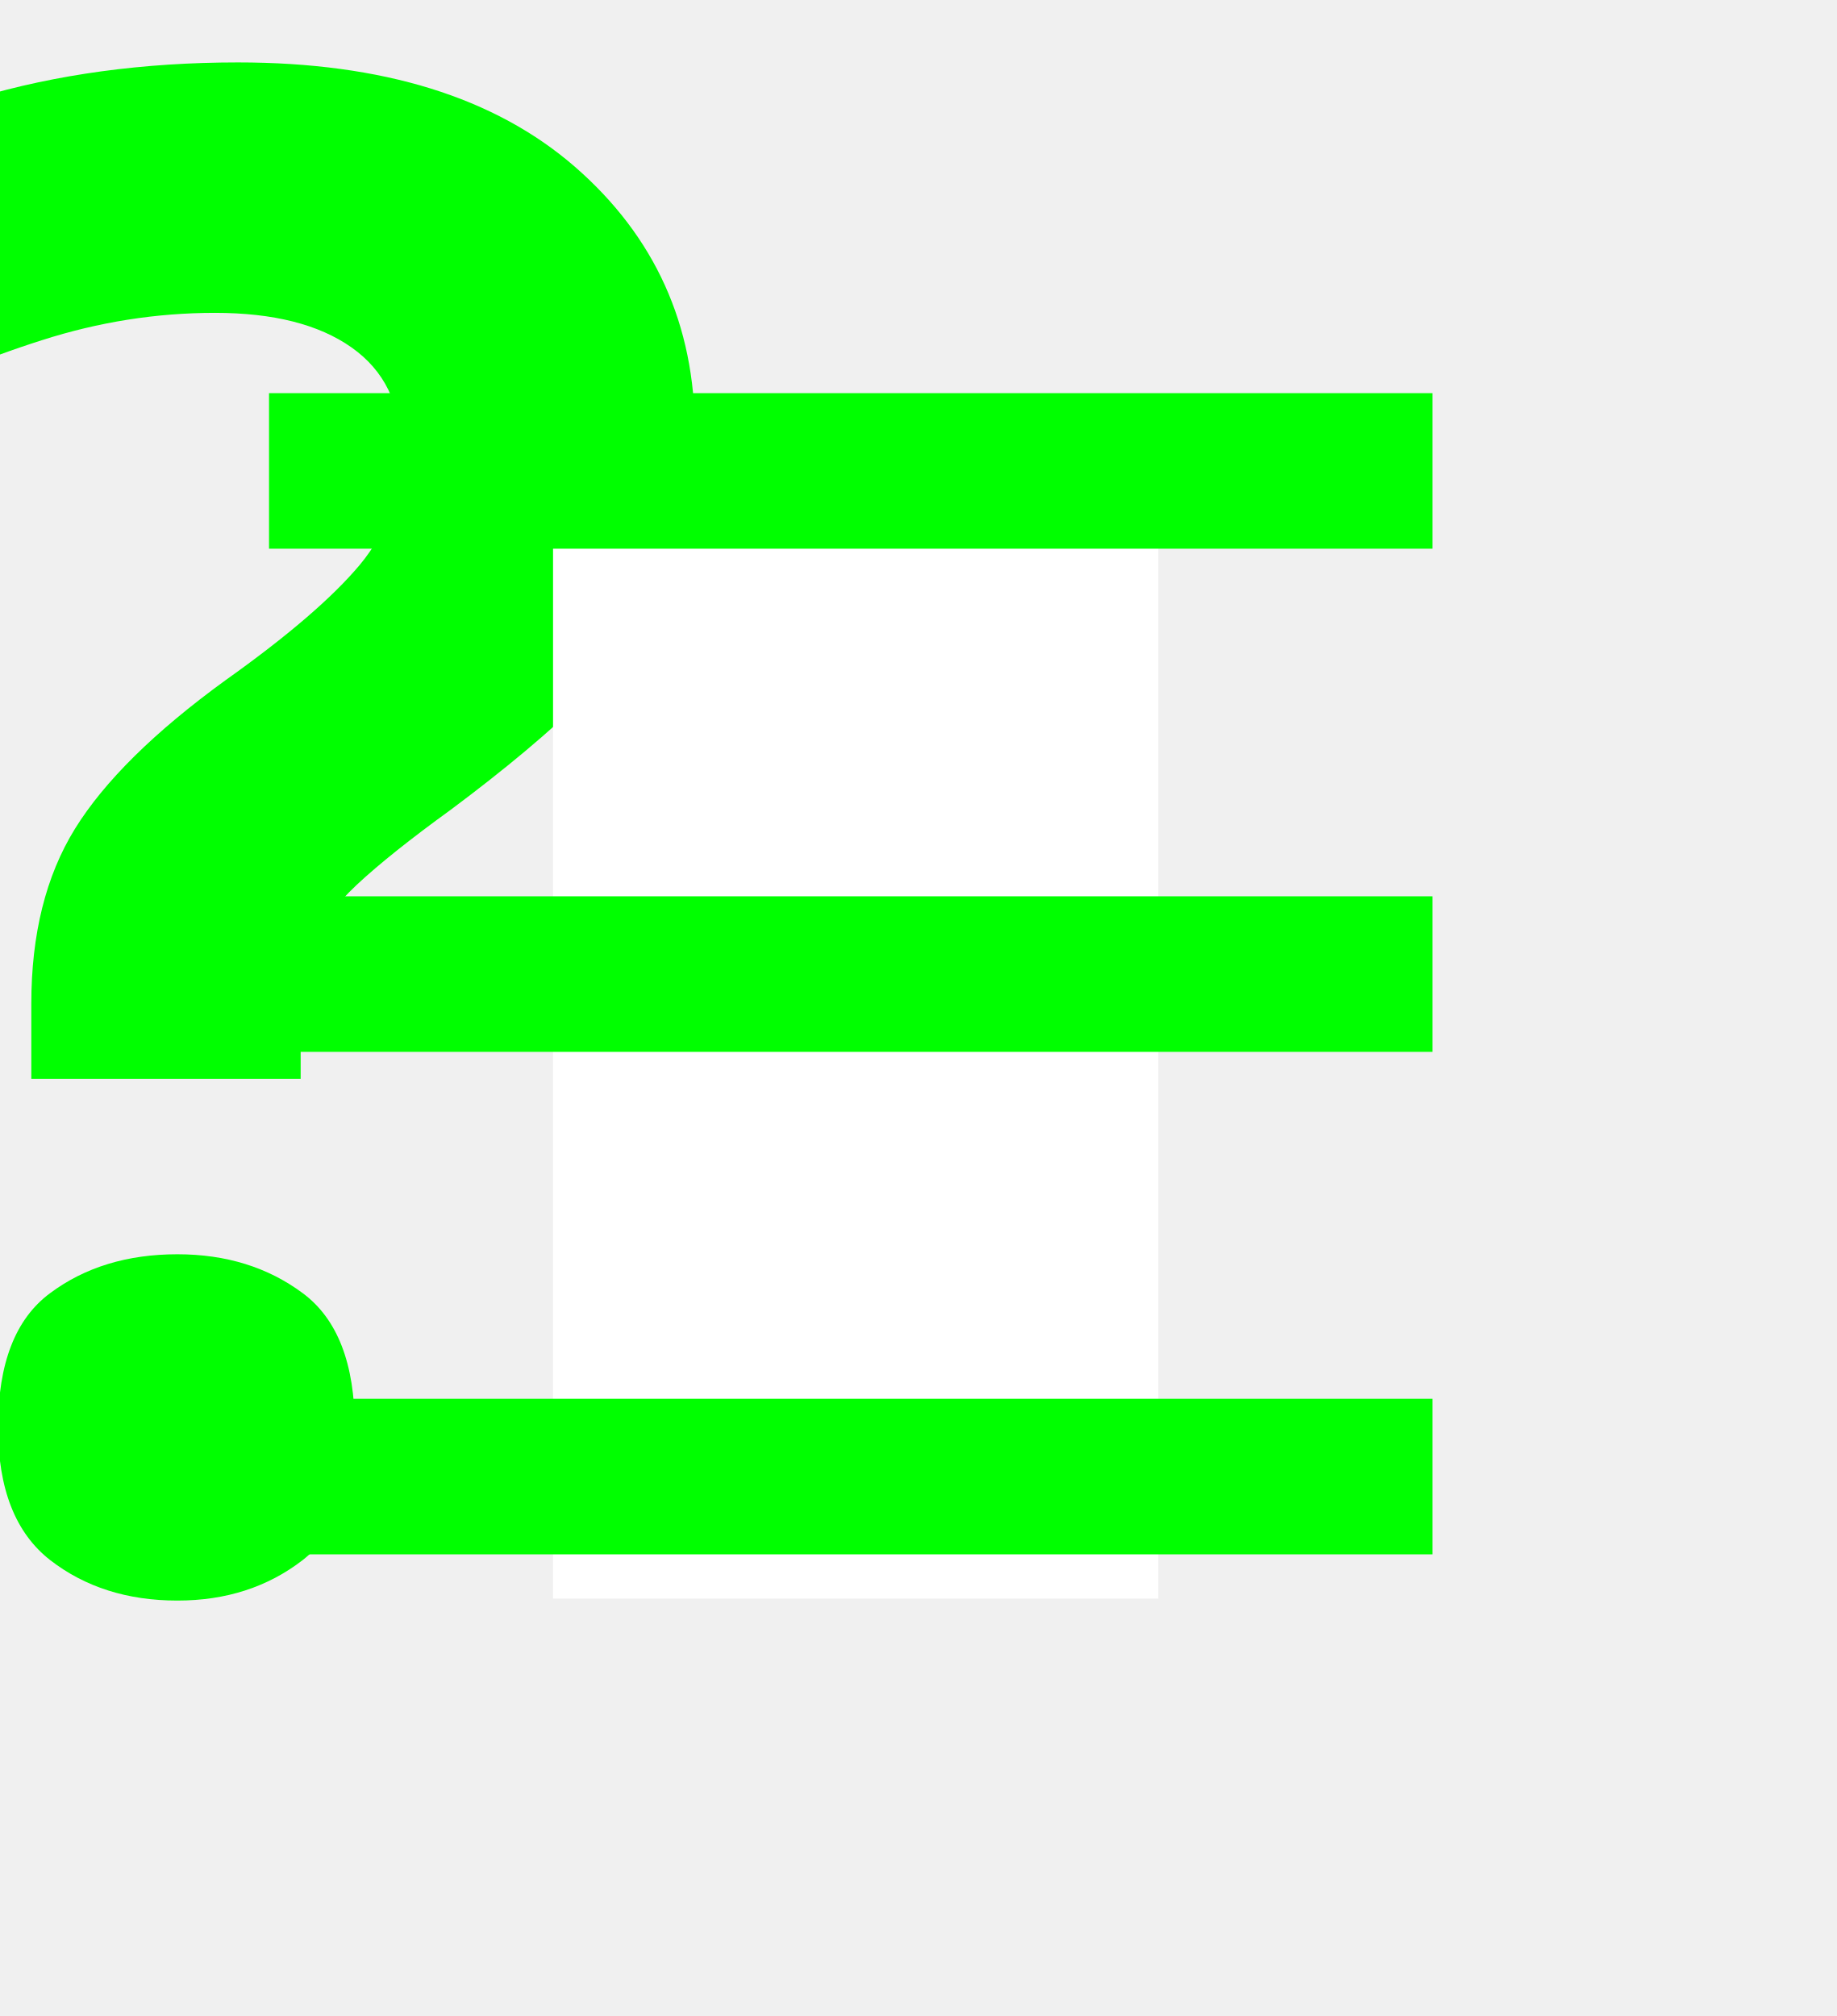
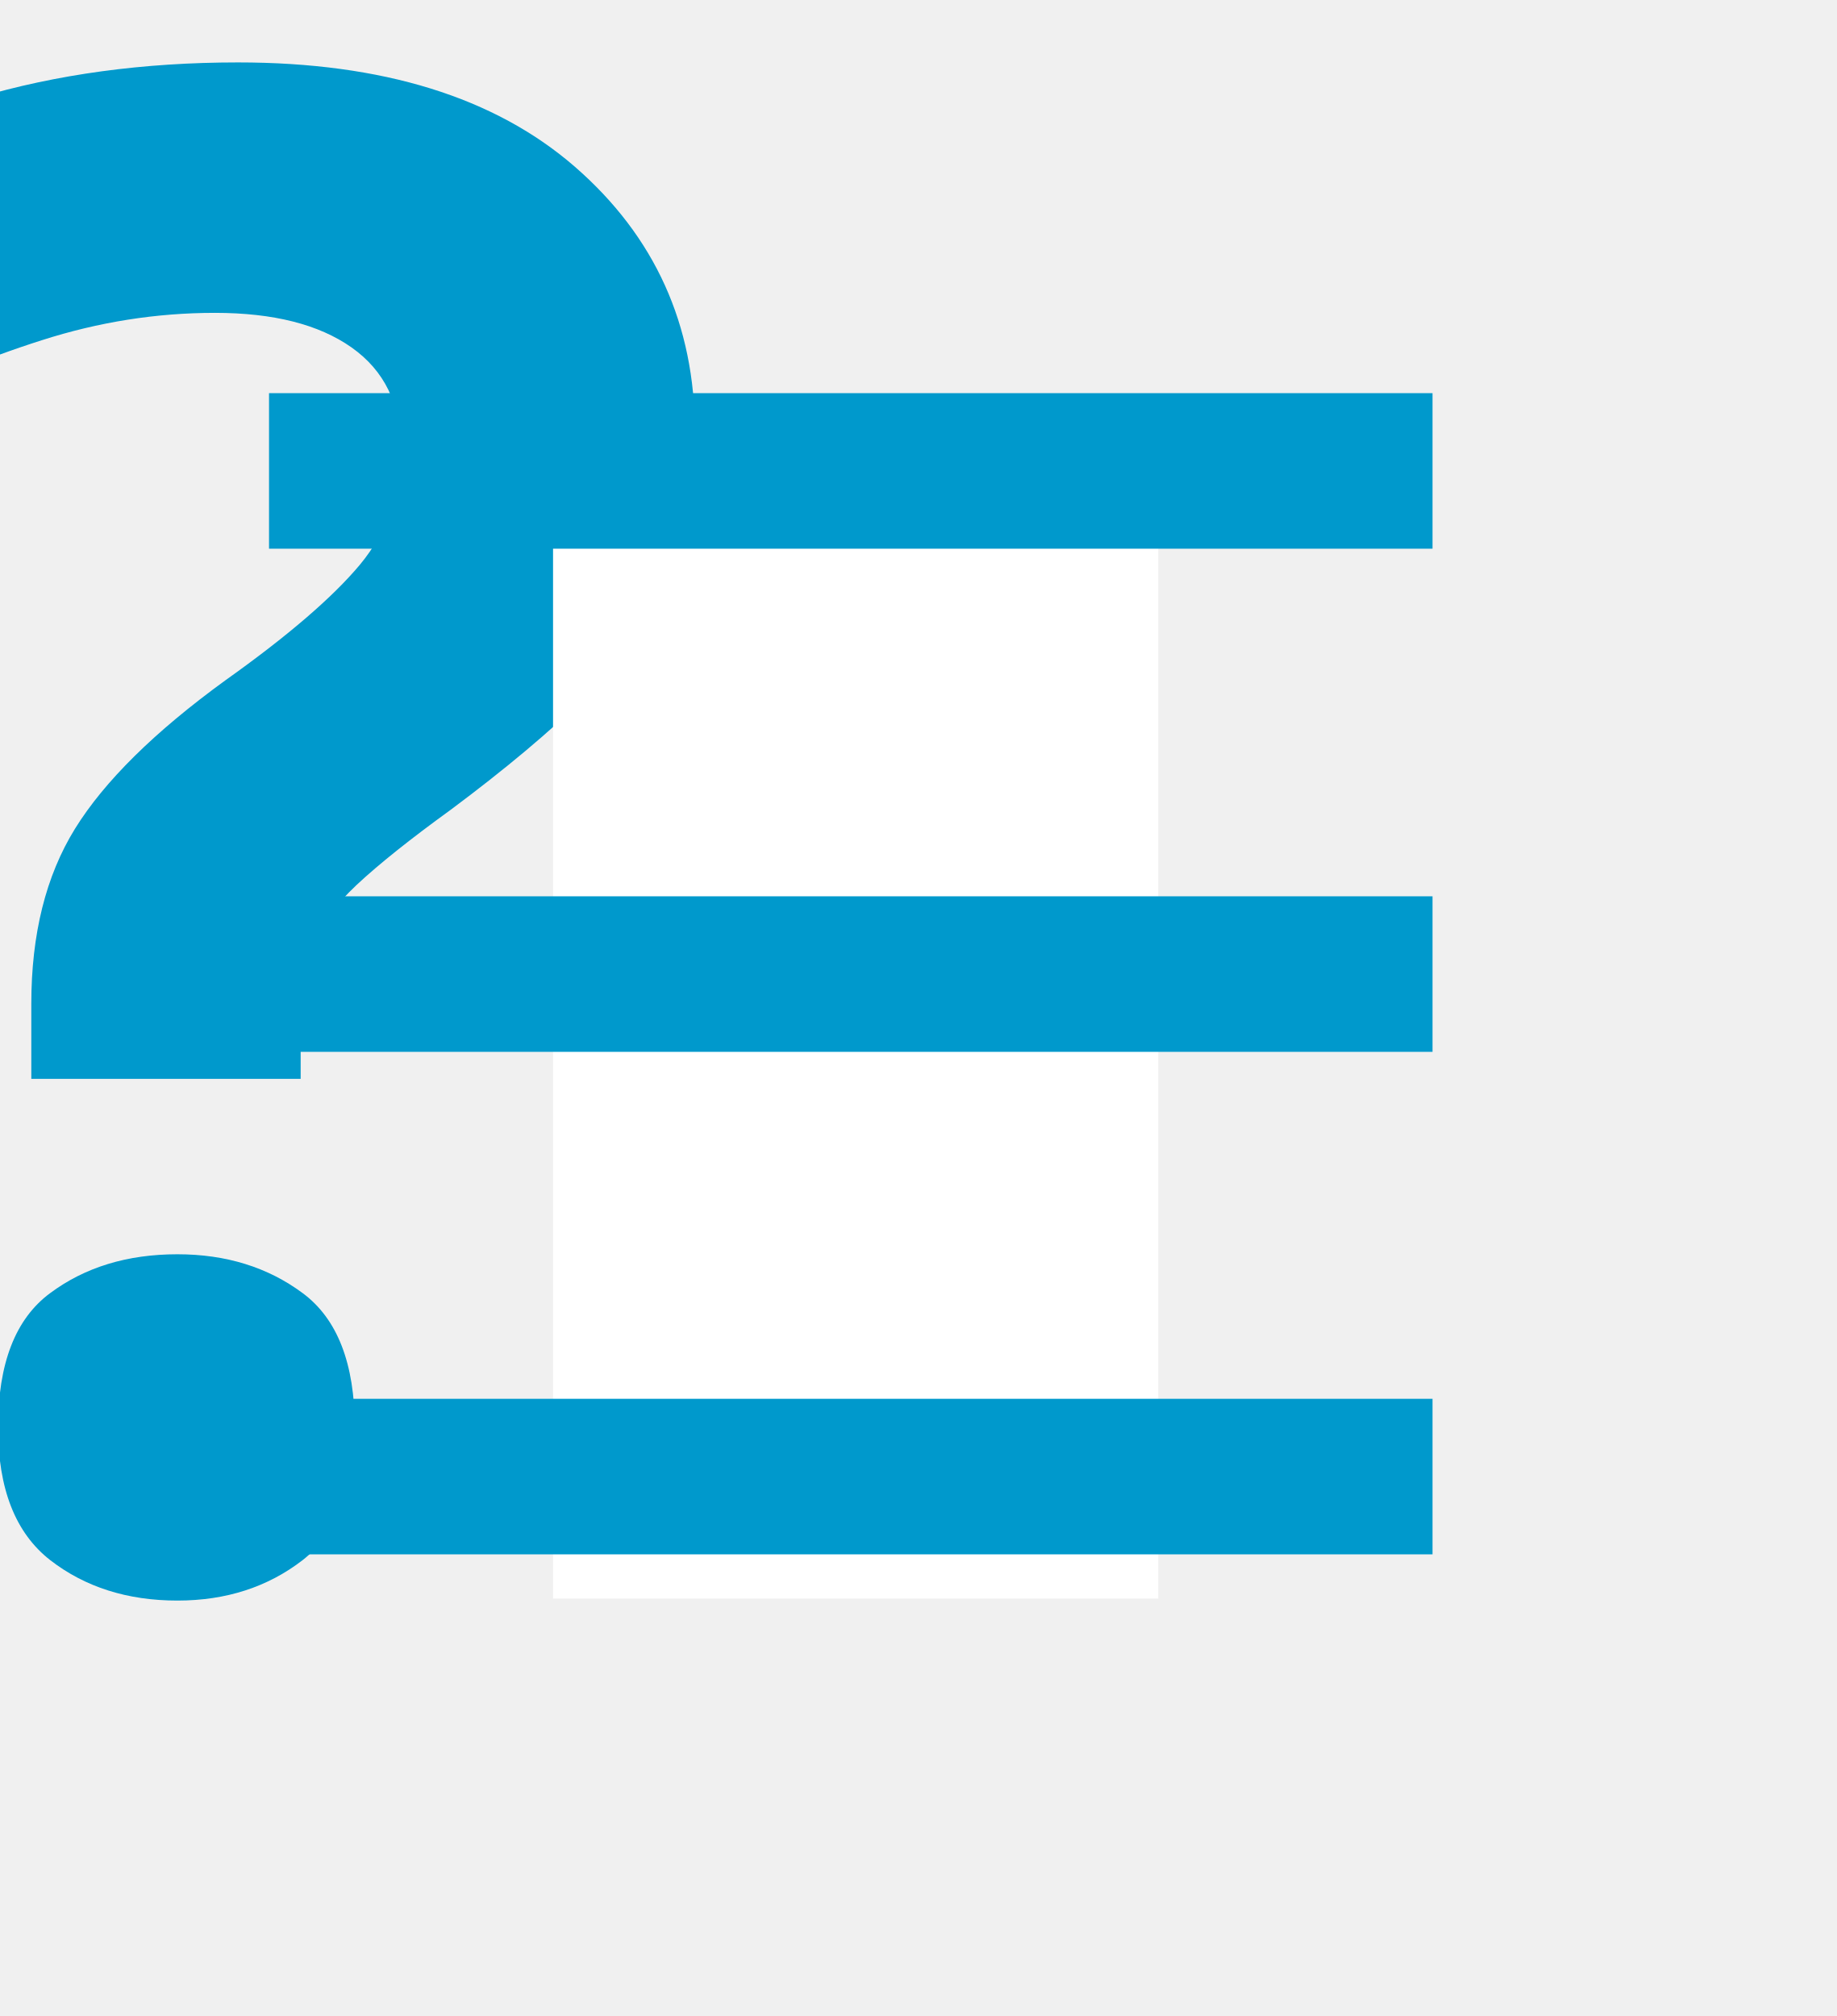
<svg xmlns="http://www.w3.org/2000/svg" width="88" height="96.6" id="svg2" version="1.1">
  <defs id="defs4" />
  <g id="layer1" transform="translate(-195,-499.4622)">
-     <text xml:space="preserve" style="font-size:100px;font-style:normal;font-variant:normal;font-weight:bold;font-stretch:normal;line-height:125%;letter-spacing:0px;word-spacing:0px;fill:#00ff00;fill-opacity:1;stroke:none;font-family:Linux Biolinum Keyboard O;-inkscape-font-specification:Linux Biolinum Keyboard O Bold" x="183" y="574.862" id="text3776">
+     <text xml:space="preserve" style="font-size:100px;font-style:normal;font-variant:normal;font-weight:bold;font-stretch:normal;line-height:125%;letter-spacing:0px;word-spacing:0px;fill:#0099CC;fill-opacity:1;stroke:none;font-family:Linux Biolinum Keyboard O;-inkscape-font-specification:Linux Biolinum Keyboard O Bold" x="183" y="574.862" id="text3776">
      <tspan id="tspan3778" x="183" y="574.862">?</tspan>
    </text>
    <text xml:space="preserve" style="font-size:40px;font-style:normal;font-weight:normal;line-height:125%;letter-spacing:0px;word-spacing:0px;fill:#000000;fill-opacity:1;stroke:none;font-family:Sans" x="133.5" y="648.362" id="text3780">
      <tspan id="tspan3782" x="133.5" y="648.362" />
    </text>
    <rect style="fill:#ffffff;fill-opacity:1;stroke:none;stroke-width:10.431;stroke-miterlimit:4;stroke-opacity:1;stroke-dasharray:none;stroke-dashoffset:0" id="rect3830" width="29" height="57.5" x="26.5" y="19.1" transform="translate(195,499.4622)" />
-     <text xml:space="preserve" style="font-size:76.307px;font-style:normal;font-variant:normal;font-weight:bold;font-stretch:normal;line-height:125%;letter-spacing:0px;word-spacing:0px;fill:#00ff00;fill-opacity:1;stroke:none;font-family:Linux Biolinum Keyboard O;-inkscape-font-specification:Linux Biolinum Keyboard O Bold" x="201.561" y="573.942" id="text3822">
+     <text xml:space="preserve" style="font-size:76.307px;font-style:normal;font-variant:normal;font-weight:bold;font-stretch:normal;line-height:125%;letter-spacing:0px;word-spacing:0px;fill:#0099CC;fill-opacity:1;stroke:none;font-family:Linux Biolinum Keyboard O;-inkscape-font-specification:Linux Biolinum Keyboard O Bold" x="201.561" y="573.942" id="text3822">
      <tspan id="tspan3824" x="201.561" y="573.942">☰</tspan>
    </text>
  </g>
</svg>
